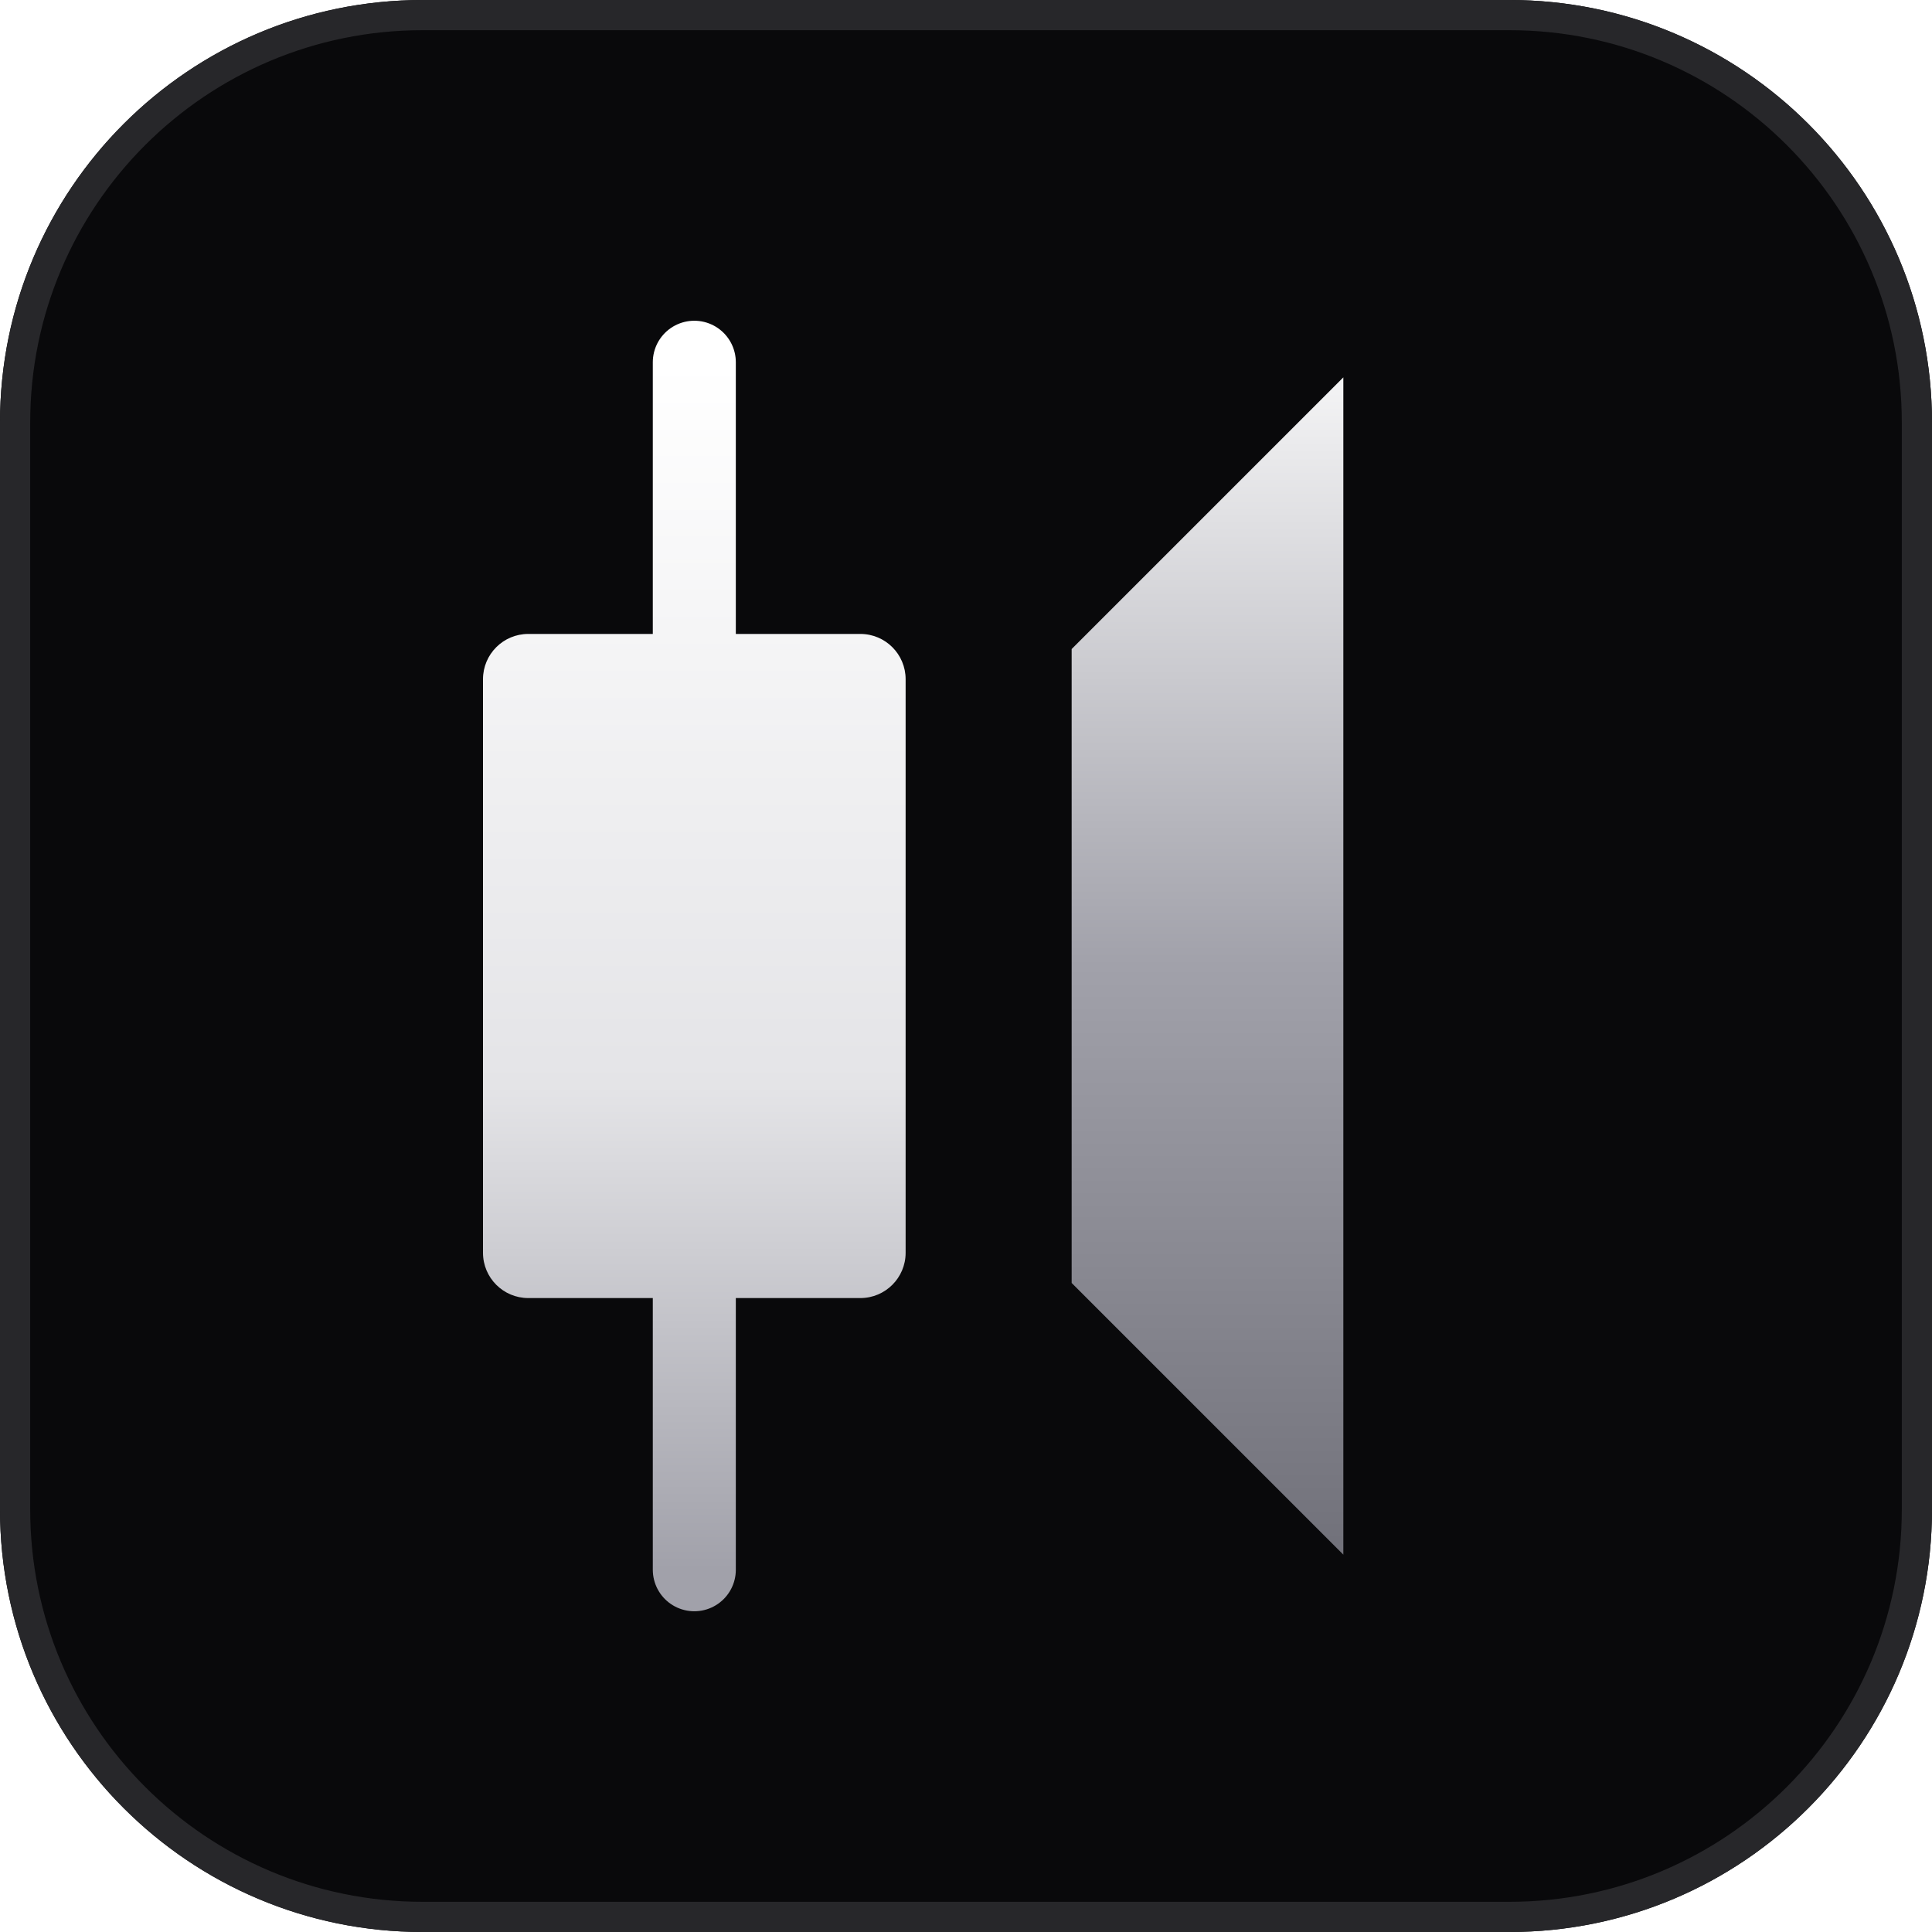
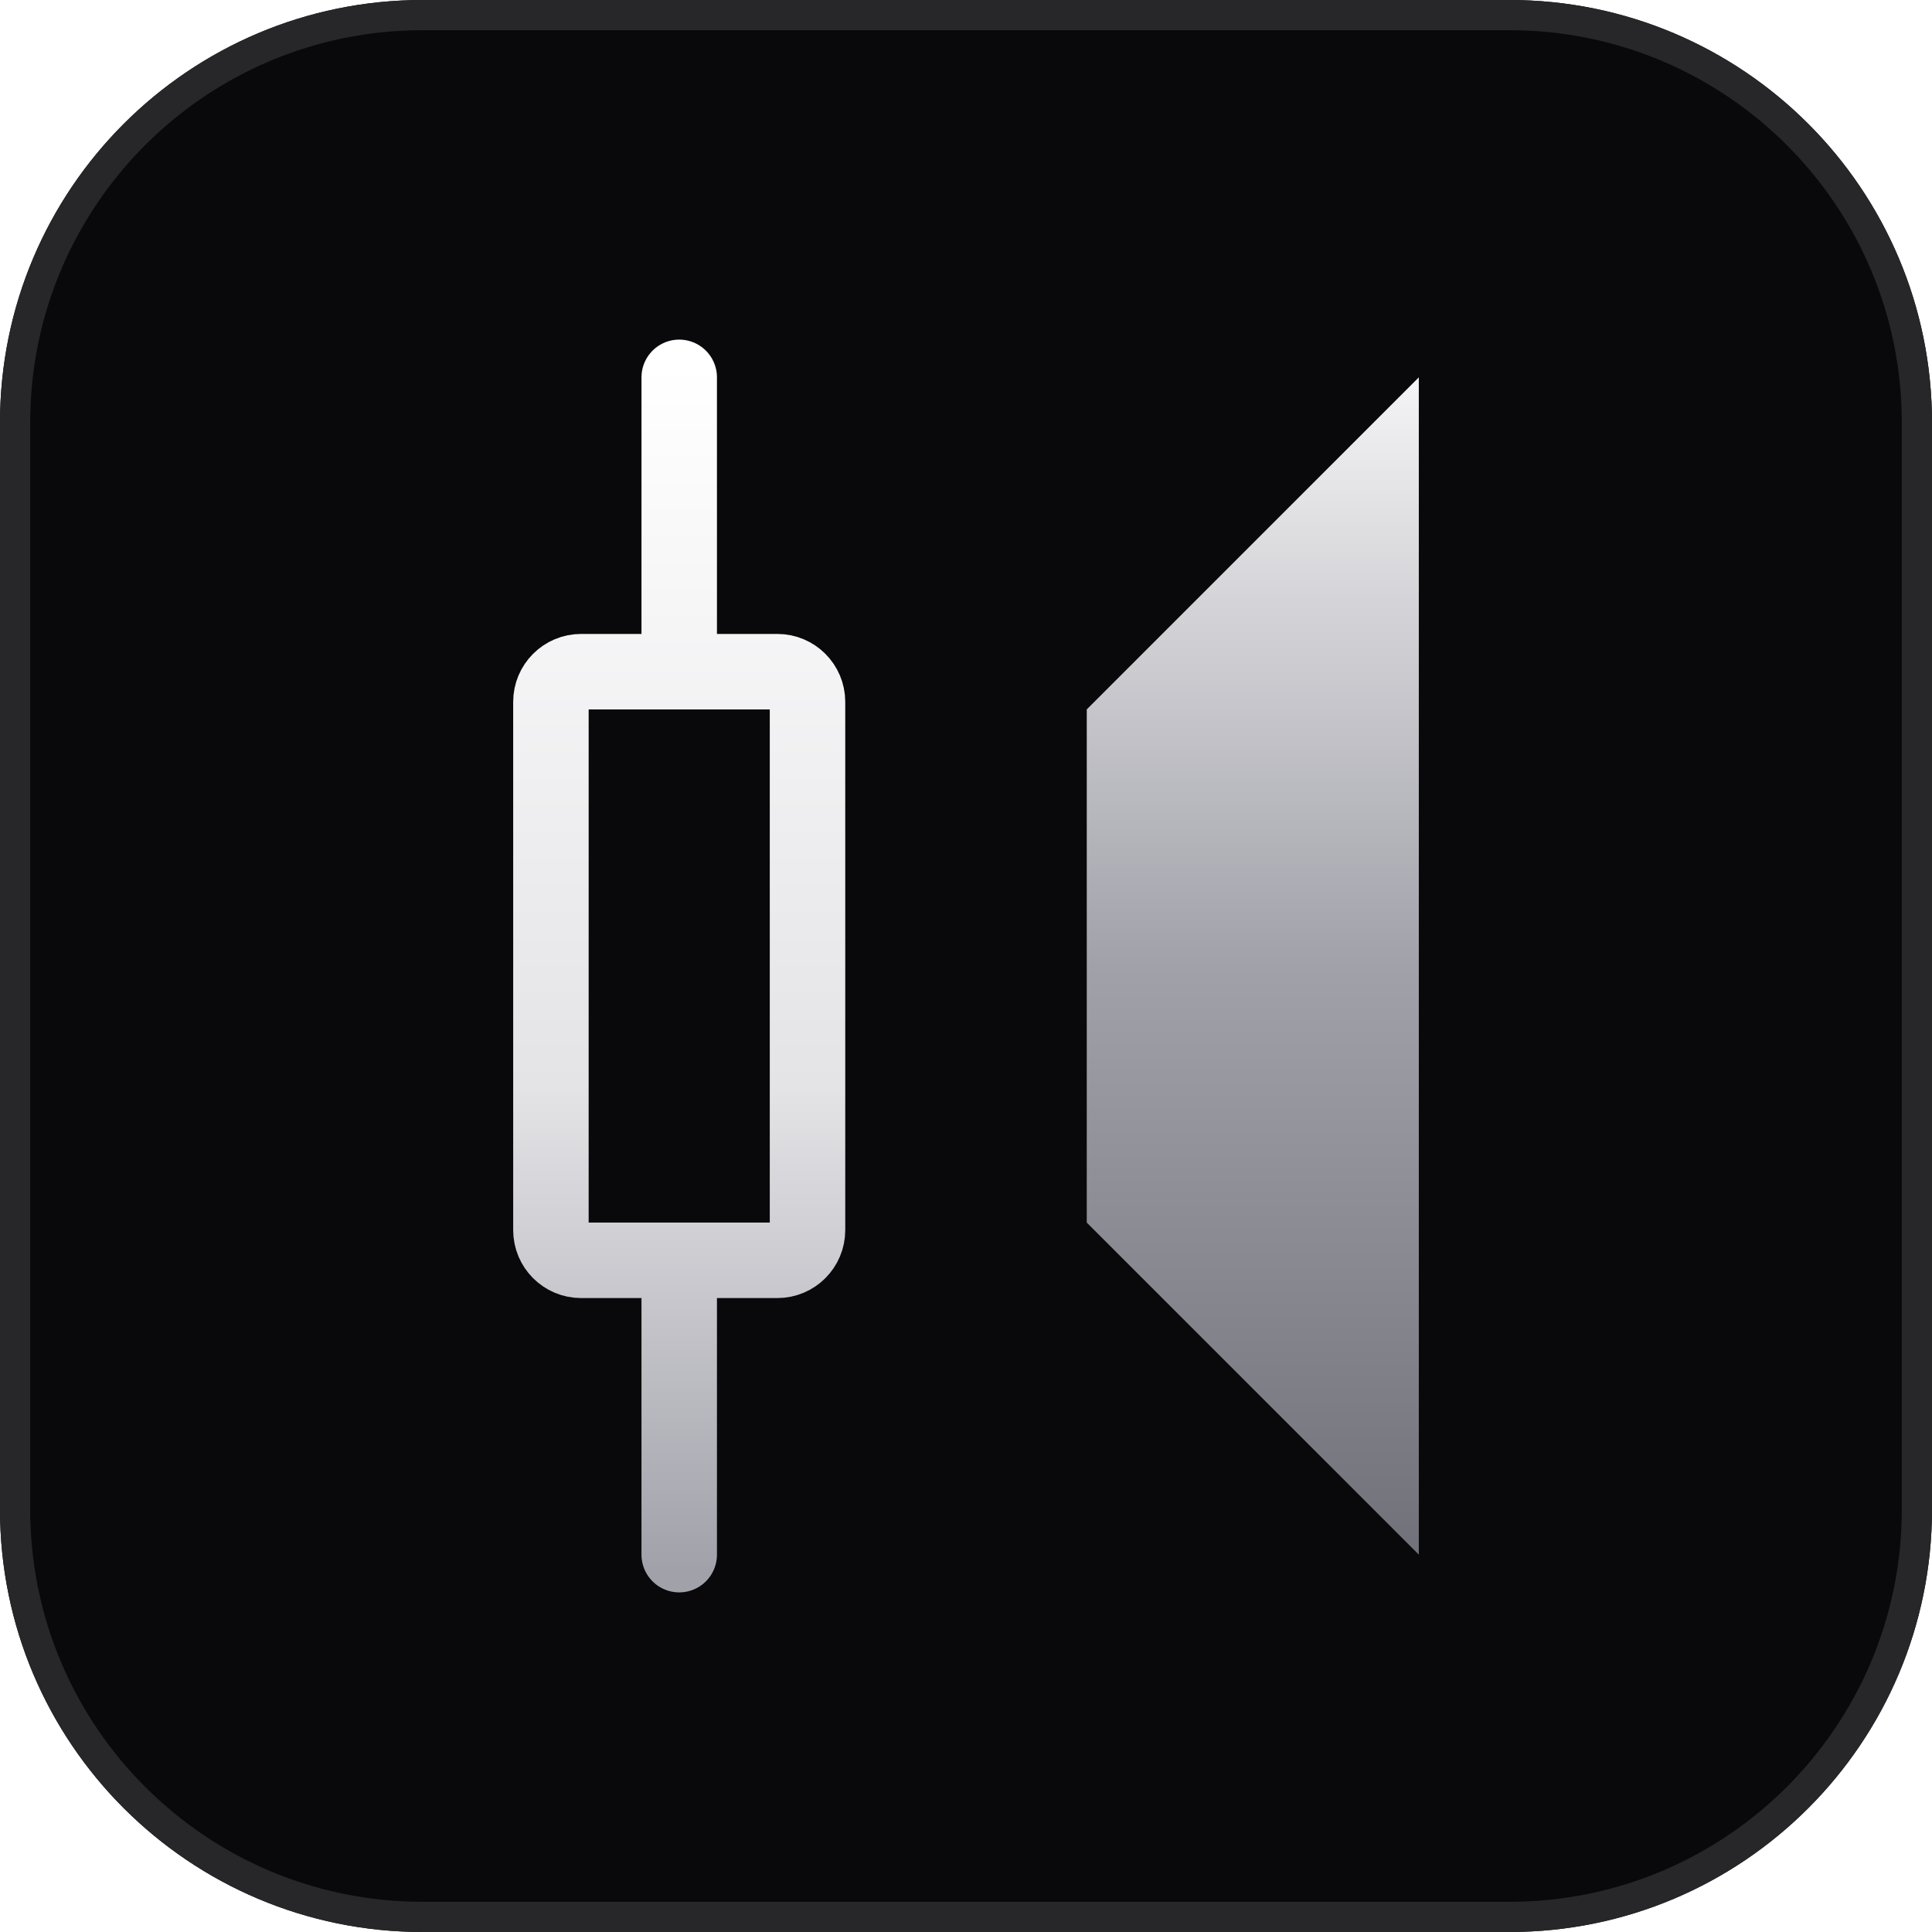
<svg xmlns="http://www.w3.org/2000/svg" viewBox="0 0 512 512" role="img" aria-label="KLineLab K線情報局">
  <defs>
    <linearGradient id="kc" gradientUnits="userSpaceOnUse" x1="0" y1="96" x2="0" y2="416">
      <stop offset="0" stop-color="#ffffff" />
      <stop offset=".6" stop-color="#e4e4e7" />
      <stop offset="1" stop-color="#a1a1aa" />
    </linearGradient>
    <linearGradient id="ti" x1="0" y1="1" x2="0" y2="0">
      <stop offset="0" stop-color="#71717a" />
      <stop offset=".5" stop-color="#a1a1aa" />
      <stop offset="1" stop-color="#f4f4f5" />
    </linearGradient>
  </defs>
  <rect width="512" height="512" rx="112" fill="#09090b" />
  <rect x="4" y="4" width="504" height="504" rx="108" fill="none" stroke="#27272a" stroke-width="8" />
-   <path d="M184 96v320" stroke="url(#kc)" stroke-width="22" stroke-linecap="round" />
-   <rect x="128" y="168" width="112" height="176" rx="12" fill="url(#kc)" />
-   <path d="M284 172 356 100v312l-72-72z" fill="url(#ti)" />
+   <path d="M180 100v68M180 344v68" stroke="url(#kc)" stroke-width="20" stroke-linecap="round" />
+   <rect x="146" y="178" width="68" height="156" rx="8" fill="none" stroke="url(#kc)" stroke-width="20" />
+   <path d="M288 188 376 100v312l-88-88z" fill="url(#ti)" />
</svg>
